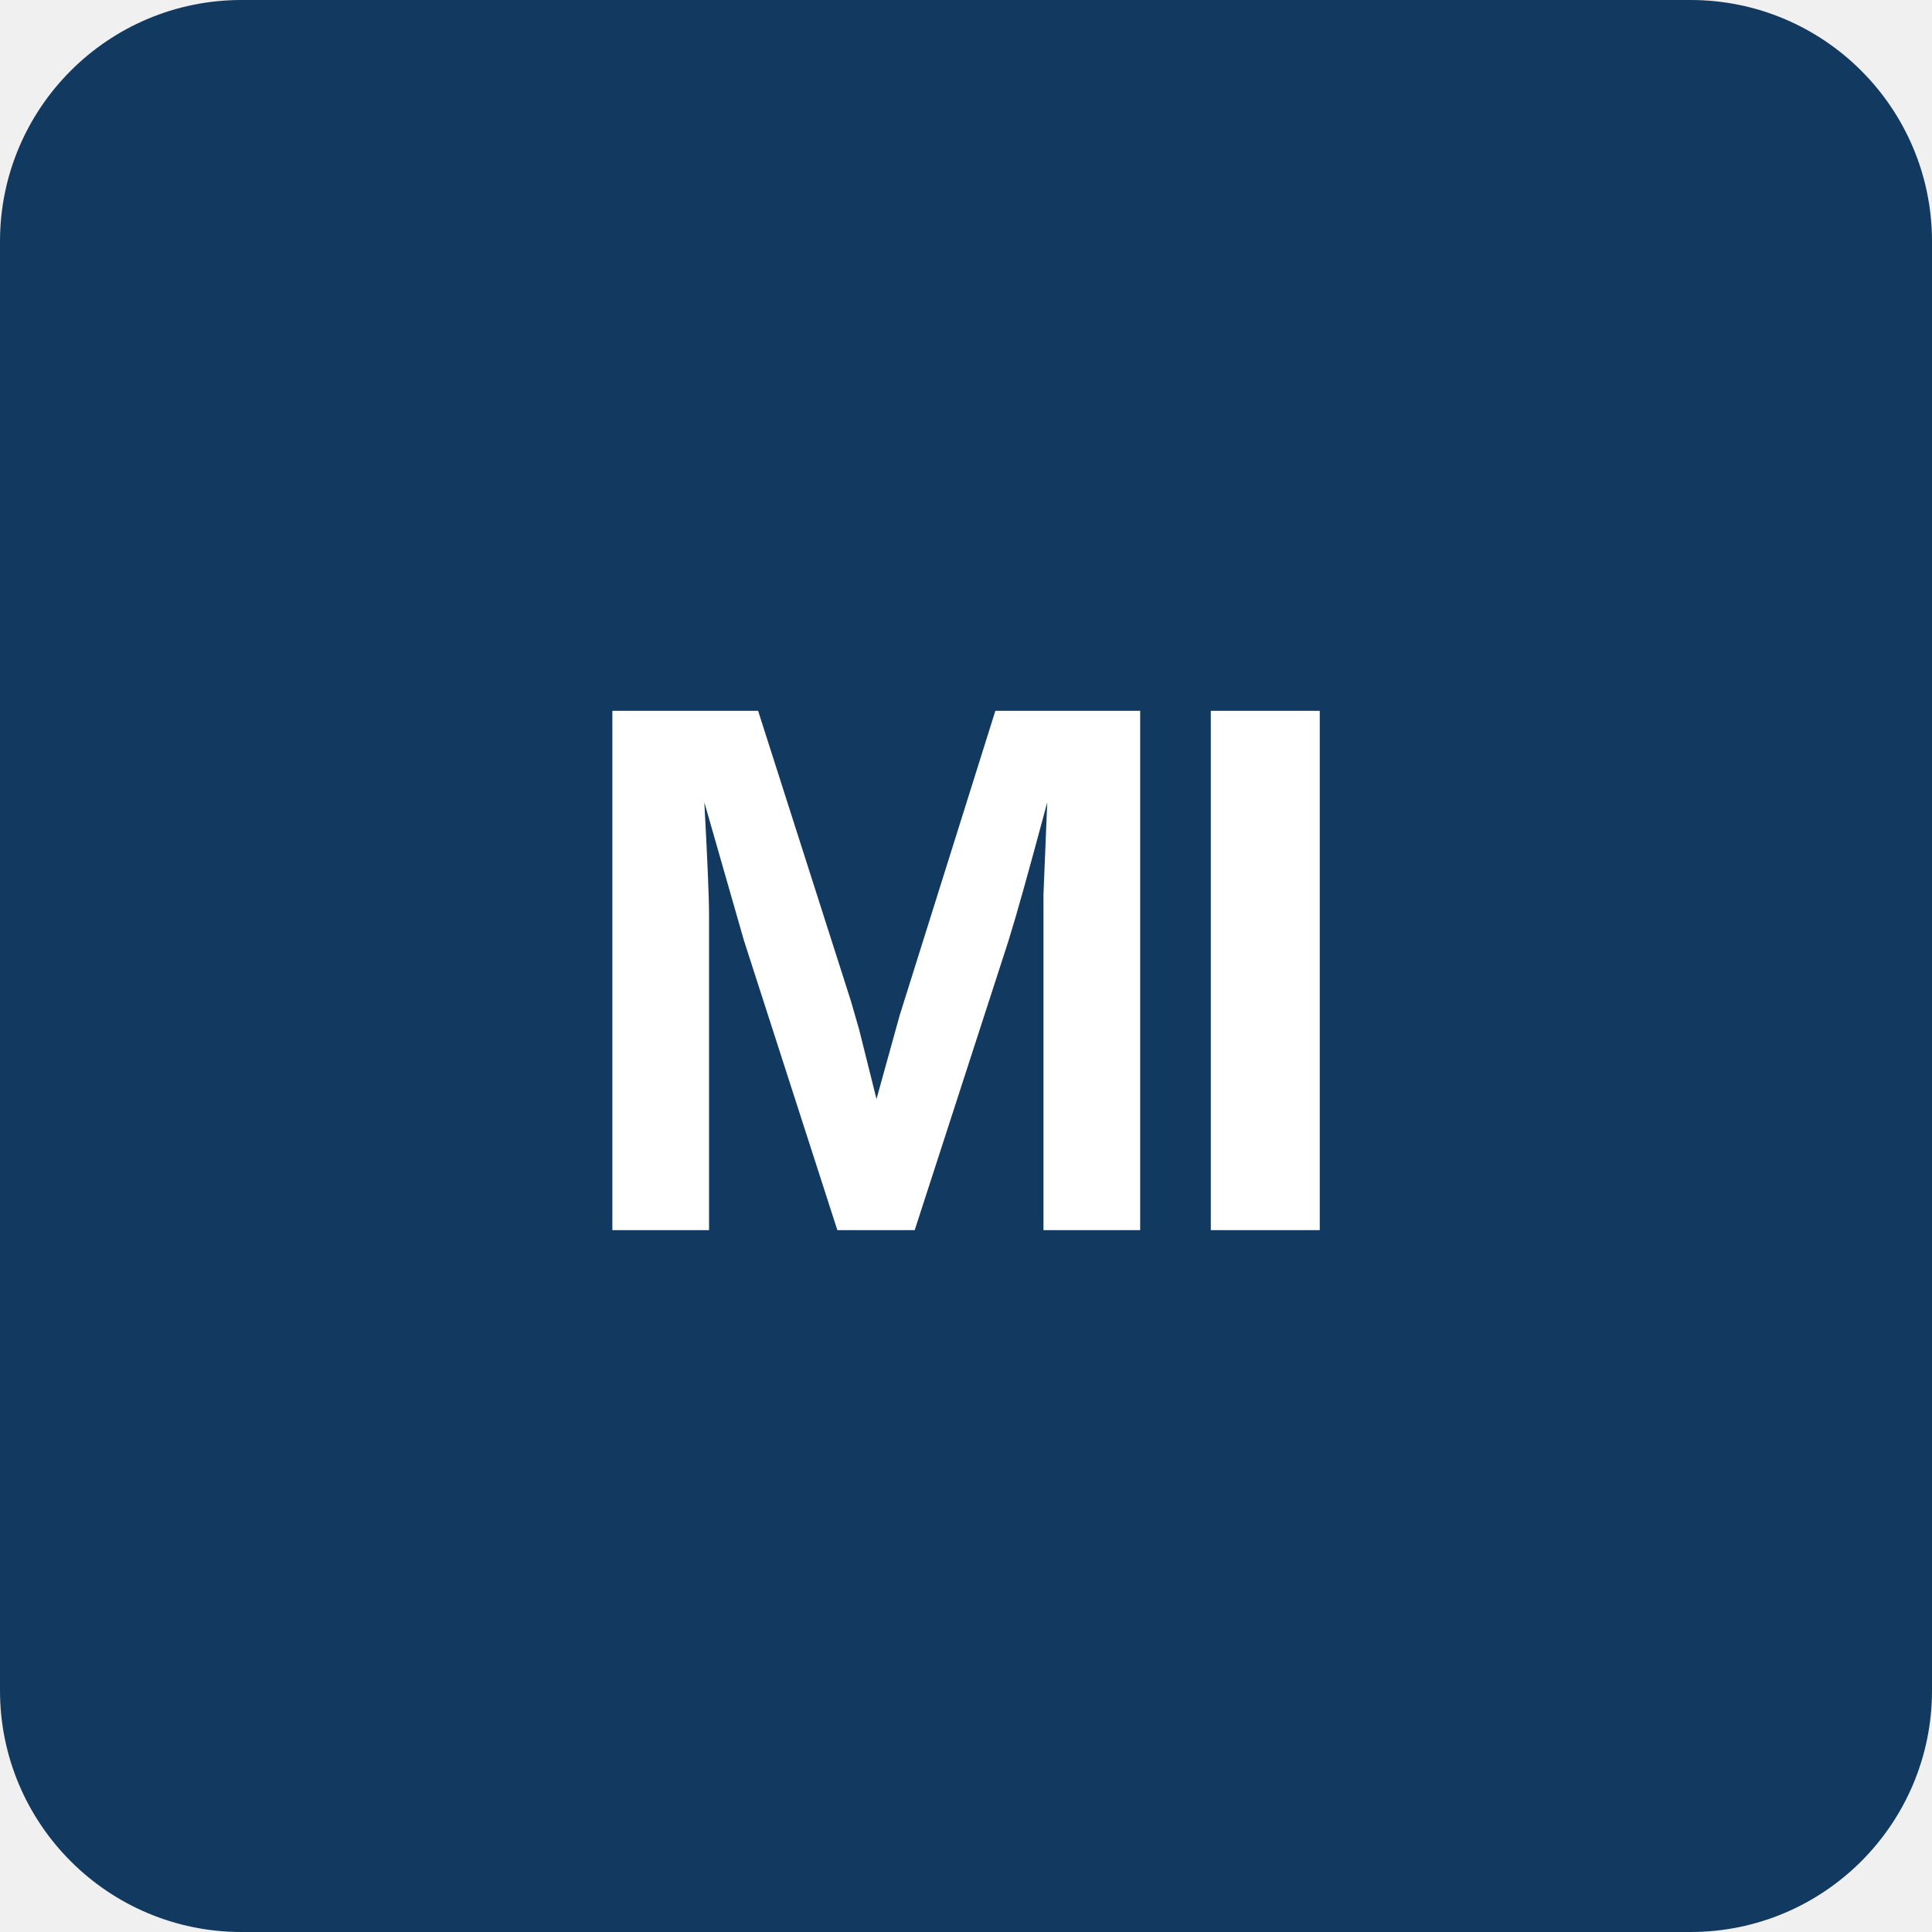
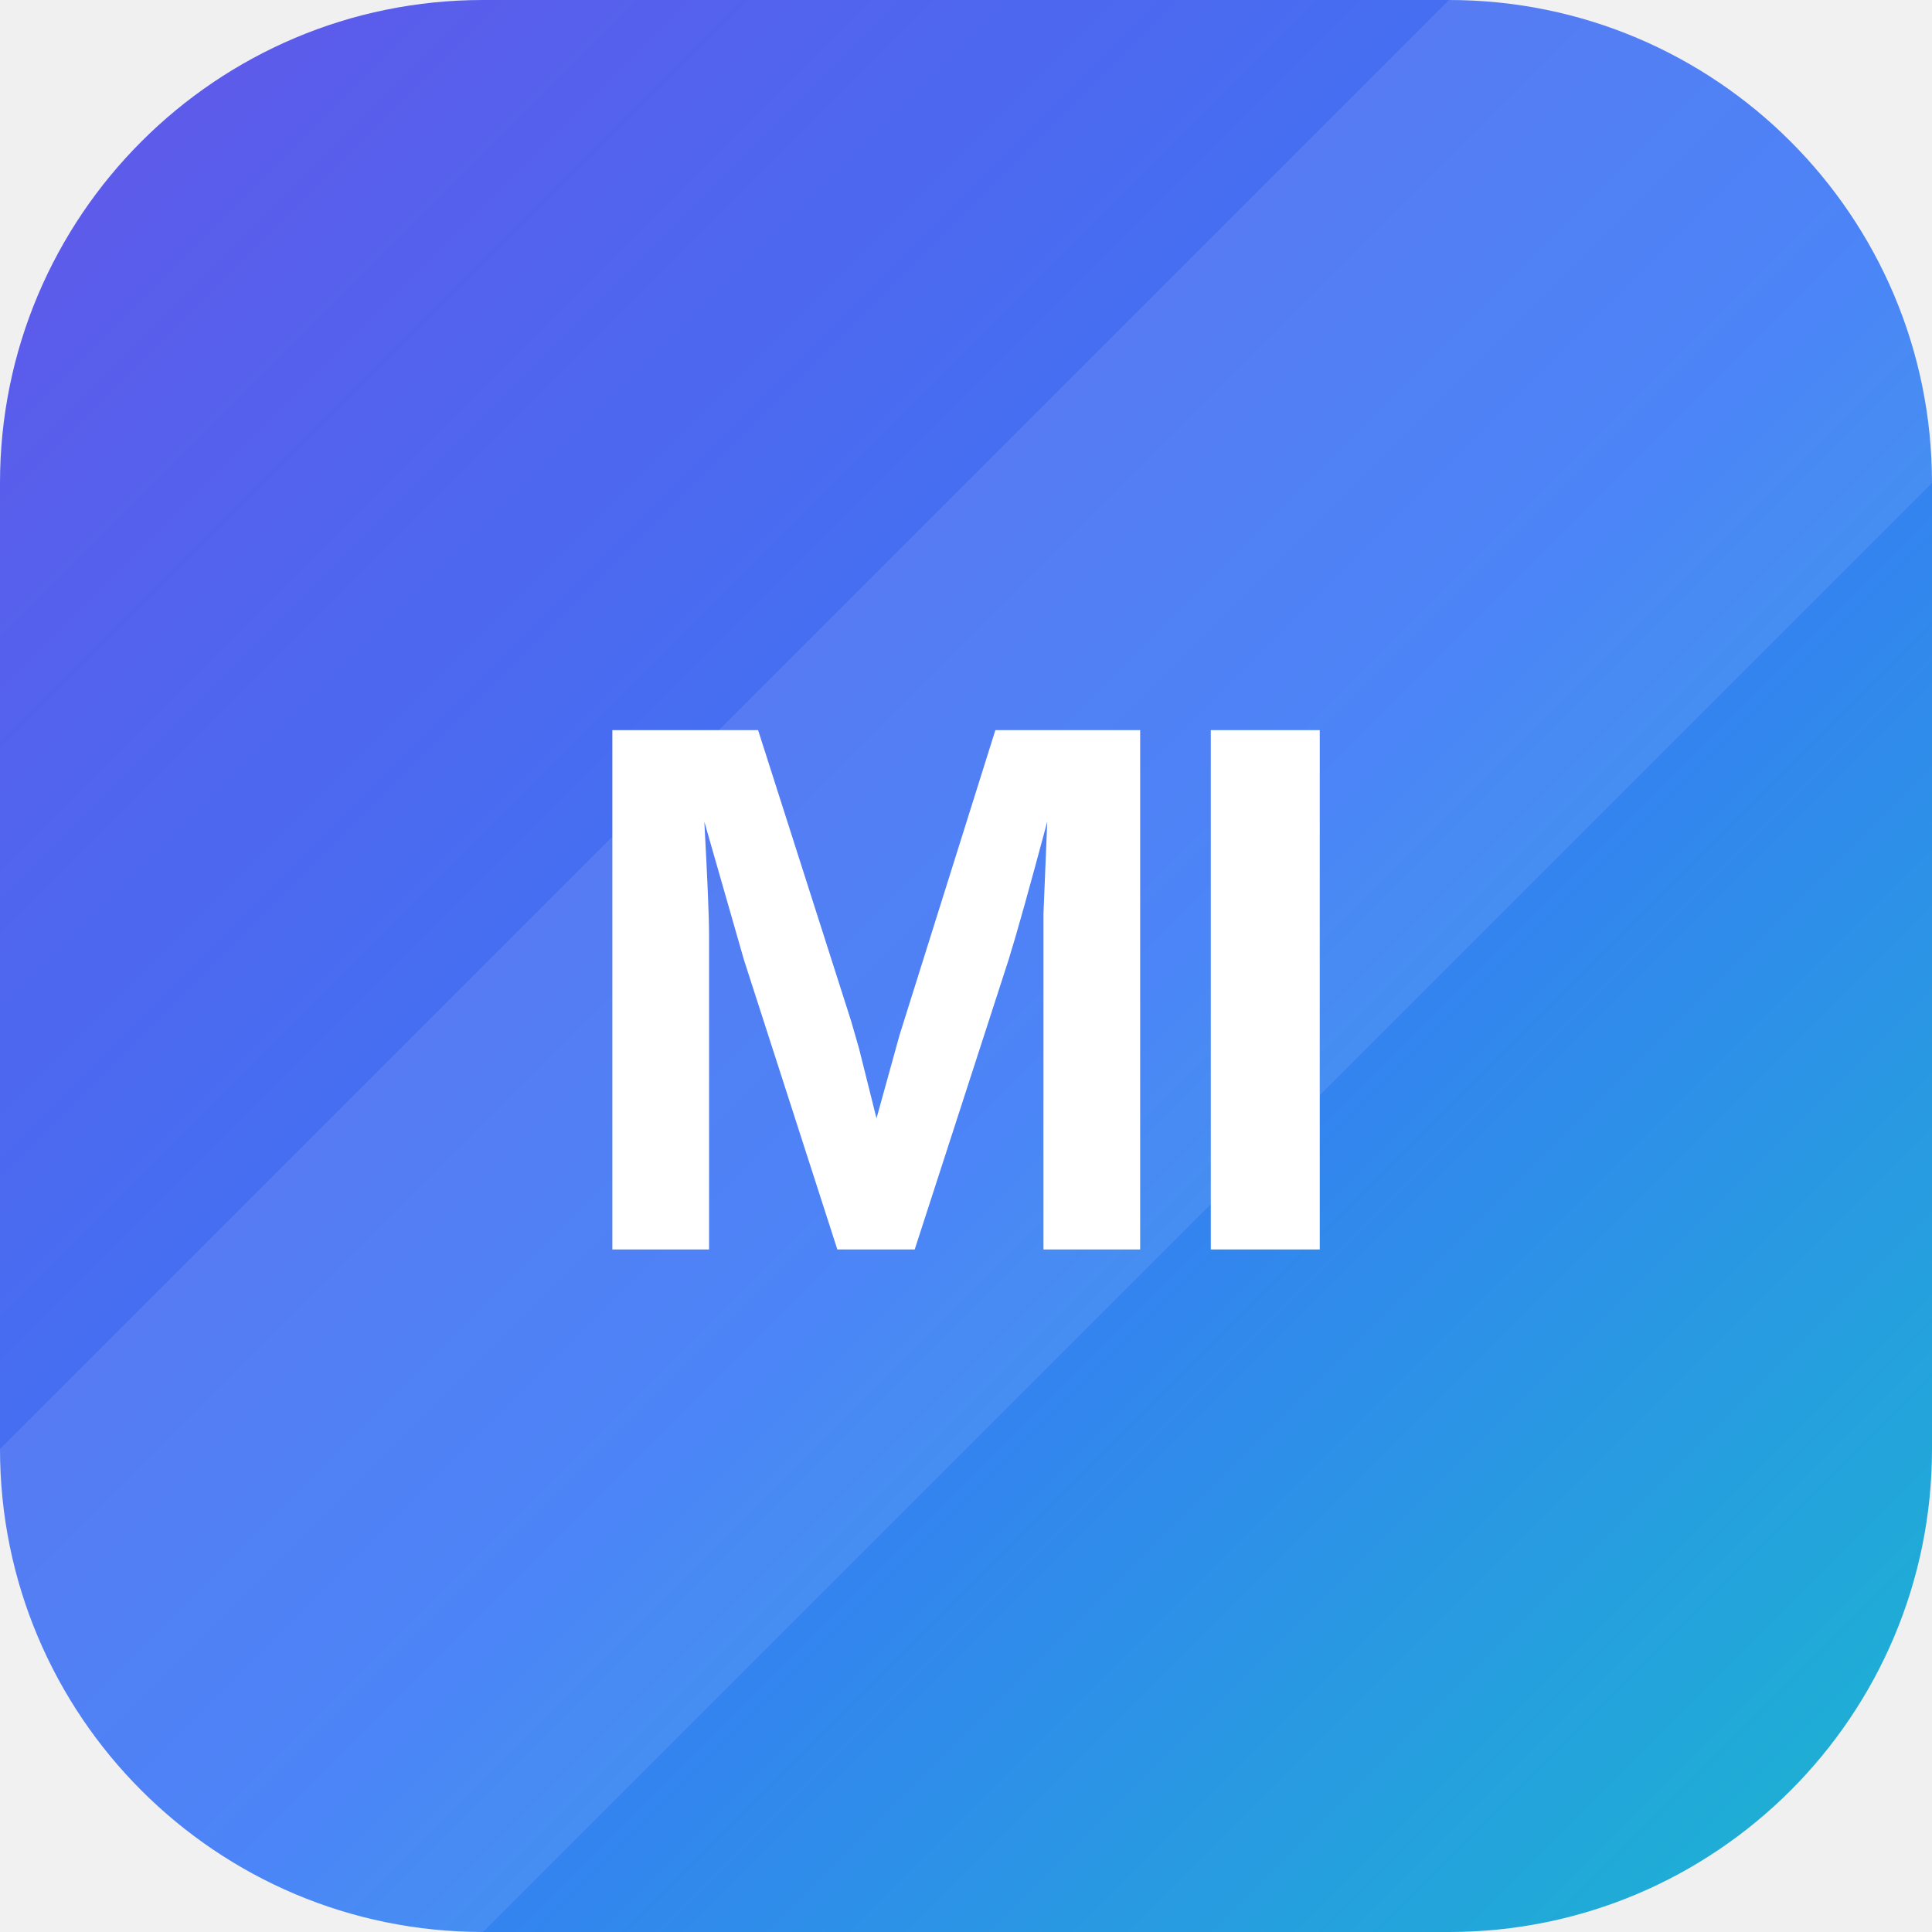
<svg xmlns="http://www.w3.org/2000/svg" viewBox="0 0 64 64">
-   <rect width="64" height="64" rx="8" fill="#12395f" />
-   <text x="50%" y="50%" dy=".35em" text-anchor="middle" font-family="Arial, sans-serif" font-size="25" font-weight="700" fill="#ffffff" letter-spacing="-1">MI</text>
+   <defs>
+     <linearGradient id="brand" x1="0" y1="0" x2="1" y2="1">
+       <stop offset="0" stop-color="#6256e8" />
+       <stop offset=".55" stop-color="#3979f6" />
+       <stop offset="1" stop-color="#19b8cf" />
+     </linearGradient>
+   </defs>
+   <rect width="64" height="64" rx="16" fill="url(#brand)" />
+   <path d="M0 48 48 0h16v16L16 64H0z" fill="#fff" opacity=".09" />
+   <text x="50%" y="51%" dy=".35em" text-anchor="middle" font-family="Arial,sans-serif" font-size="25" font-weight="700" fill="#fff" letter-spacing="-1">MI</text>
</svg>
